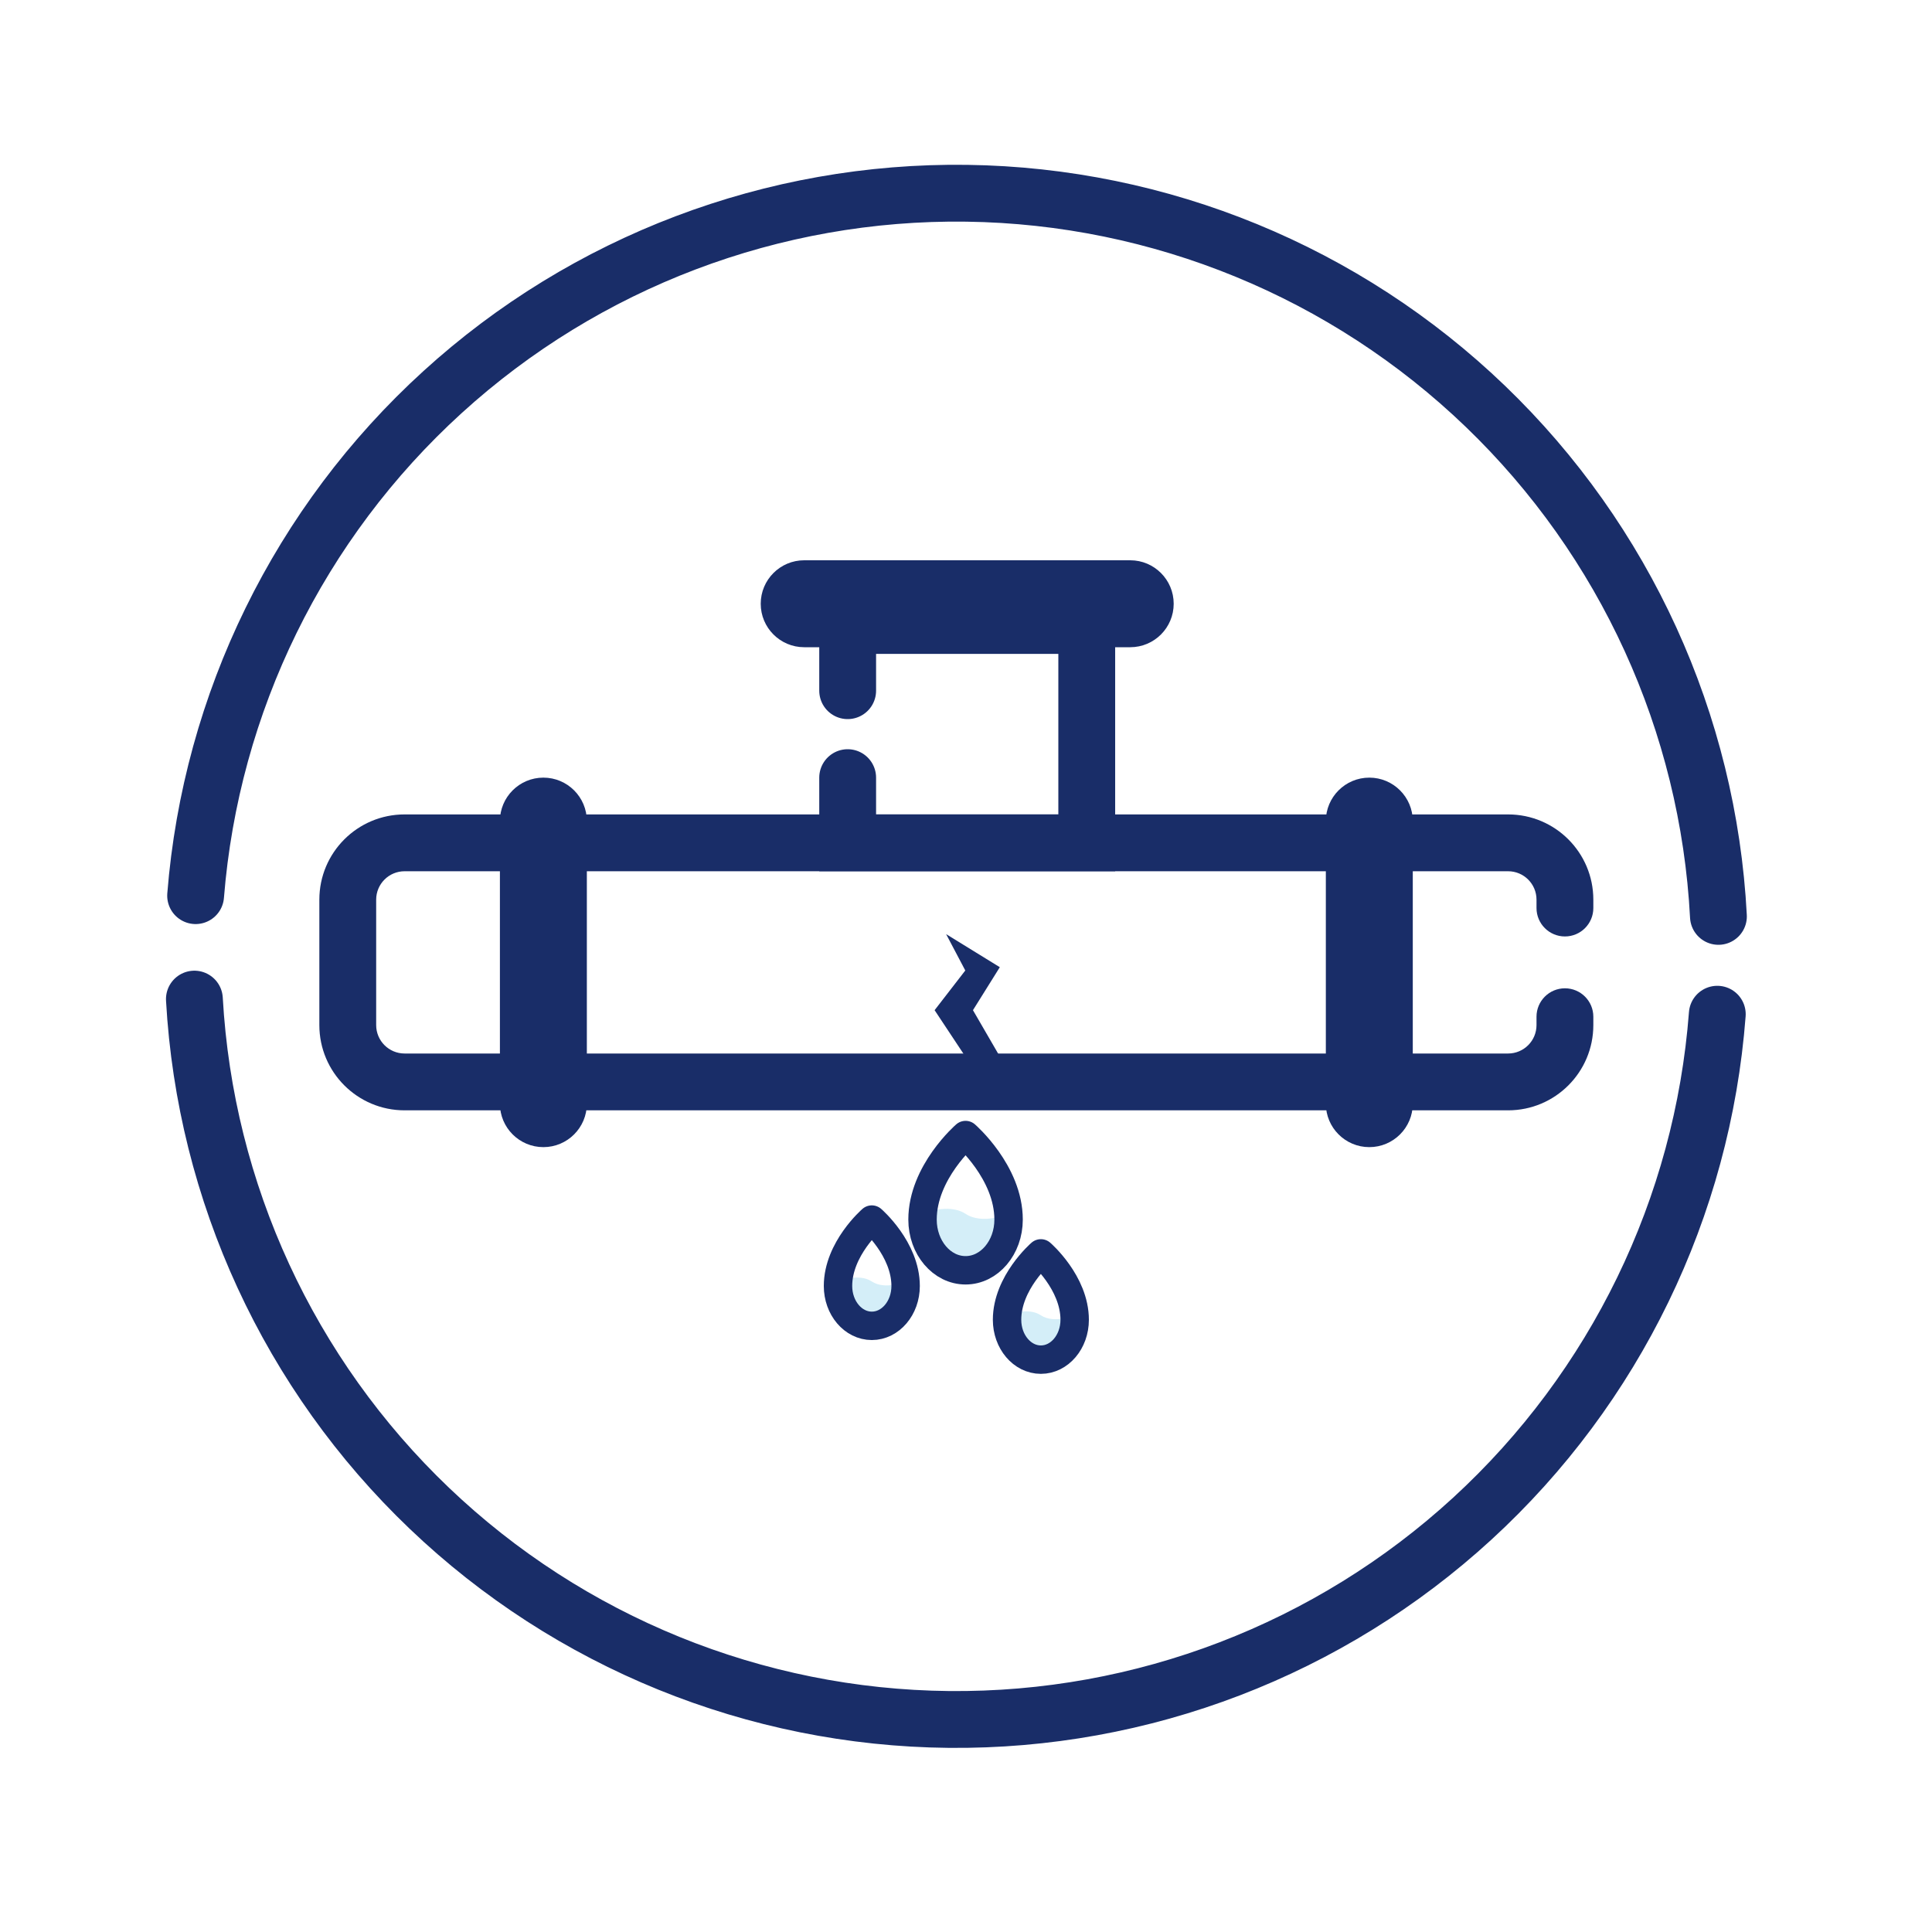
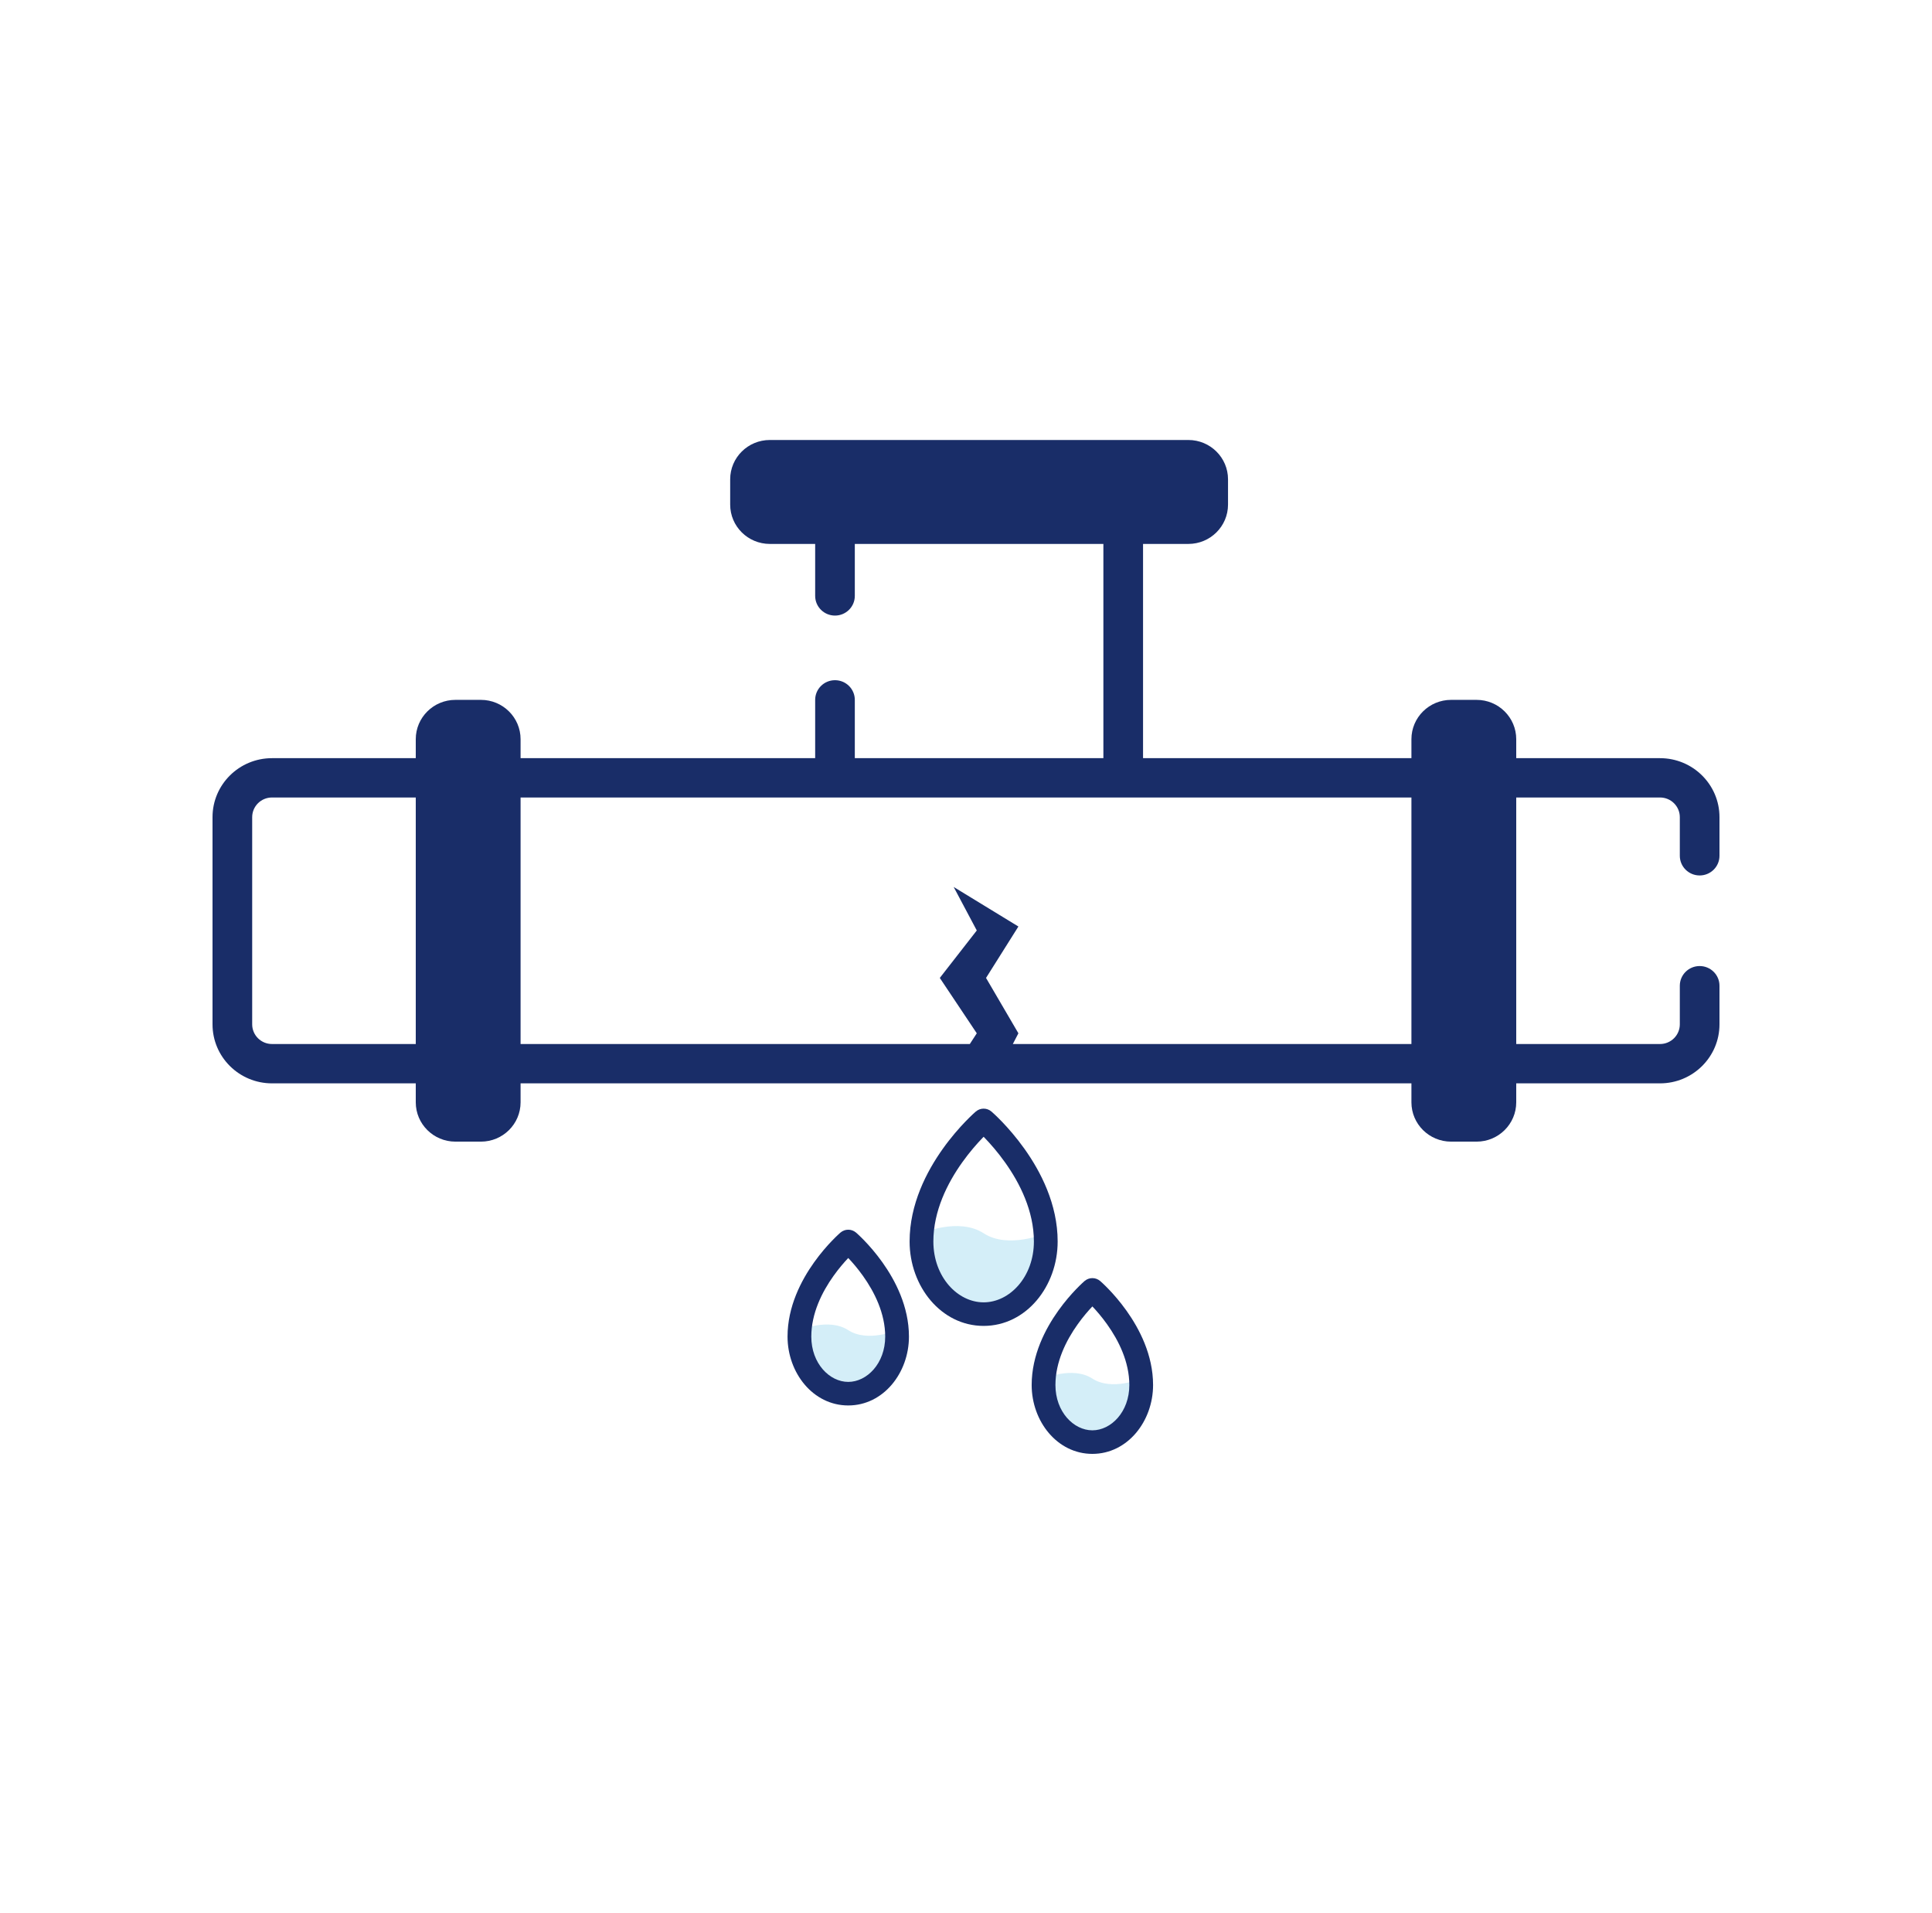
- <svg xmlns="http://www.w3.org/2000/svg" width="68" height="68" viewBox="0 0 68 68" fill="none">
-   <path d="M32.47 42.723C32.47 43.82 33.148 44.71 33.985 44.71C34.821 44.71 35.499 43.82 35.499 42.723C35.499 42.723 34.59 43.12 33.985 42.723C33.379 42.326 32.47 42.723 32.47 42.723Z" fill="#D4EEF8" />
-   <path d="M33.985 44.71C34.821 44.71 35.499 43.911 35.499 42.925C35.499 41.259 33.985 39.95 33.985 39.95C33.985 39.95 32.47 41.259 32.47 42.925C32.47 43.911 33.148 44.71 33.985 44.71Z" stroke="#192D68" stroke-linecap="round" stroke-linejoin="round" />
-   <path d="M29.495 45.104C29.495 45.966 30.028 46.665 30.685 46.665C31.342 46.665 31.875 45.966 31.875 45.104C31.875 45.104 31.161 45.416 30.685 45.104C30.209 44.792 29.495 45.104 29.495 45.104Z" fill="#D4EEF8" />
-   <path d="M30.685 46.665C31.342 46.665 31.875 46.037 31.875 45.263C31.875 43.953 30.685 42.925 30.685 42.925C30.685 42.925 29.495 43.953 29.495 45.263C29.495 46.037 30.028 46.665 30.685 46.665Z" stroke="#192D68" stroke-linecap="round" stroke-linejoin="round" />
-   <path d="M35.445 46.294C35.445 47.156 35.978 47.855 36.635 47.855C37.292 47.855 37.825 47.156 37.825 46.294C37.825 46.294 37.111 46.606 36.635 46.294C36.159 45.981 35.445 46.294 35.445 46.294Z" fill="#D4EEF8" />
-   <path d="M36.635 47.855C37.292 47.855 37.825 47.227 37.825 46.452C37.825 45.143 36.635 44.115 36.635 44.115C36.635 44.115 35.445 45.143 35.445 46.452C35.445 47.227 35.978 47.855 36.635 47.855Z" stroke="#192D68" stroke-linecap="round" stroke-linejoin="round" />
-   <path d="M35.374 38.08L35.374 39.08L35.374 38.08ZM56.08 35.785C56.08 35.233 55.633 34.785 55.08 34.785C54.528 34.785 54.08 35.233 54.08 35.785L56.08 35.785ZM54.08 31.96C54.08 32.512 54.528 32.96 55.08 32.96C55.633 32.96 56.08 32.512 56.08 31.96L54.08 31.96ZM55.08 31.665L54.08 31.665L55.08 31.665ZM13.24 36.08L13.24 31.665L11.24 31.665L11.24 36.08L13.24 36.08ZM14.24 30.665L53.08 30.665L53.08 28.665L14.24 28.665L14.24 30.665ZM35.374 37.08L14.24 37.08L14.24 39.08L35.374 39.08L35.374 37.08ZM53.08 37.08L35.374 37.08L35.374 39.08L53.08 39.08L53.08 37.08ZM54.08 35.785L54.08 36.08L56.08 36.08L56.08 35.785L54.08 35.785ZM54.08 31.665L54.08 31.96L56.08 31.96L56.08 31.665L54.08 31.665ZM13.24 31.665C13.24 31.113 13.688 30.665 14.24 30.665L14.24 28.665C12.583 28.665 11.24 30.008 11.24 31.665L13.24 31.665ZM11.24 36.08C11.24 37.737 12.583 39.08 14.24 39.08L14.24 37.08C13.688 37.08 13.24 36.632 13.24 36.08L11.24 36.08ZM53.08 39.08C54.737 39.08 56.08 37.737 56.08 36.08L54.08 36.08C54.08 36.632 53.633 37.08 53.08 37.08L53.08 39.08ZM53.08 30.665C53.633 30.665 54.08 31.113 54.08 31.665L56.08 31.665C56.08 30.008 54.737 28.665 53.08 28.665L53.08 30.665Z" fill="#192D68" />
-   <path d="M29.835 24.31L29.835 22.015L38.25 22.015L38.25 25.84L38.25 29.665L29.835 29.665L29.835 27.37" stroke="#192D68" stroke-width="2" stroke-linecap="round" />
-   <rect x="17.595" y="40.375" width="13.005" height="3.06" rx="1.53" transform="rotate(-90 17.5952 40.375)" fill="#192D68" />
-   <rect x="46.665" y="40.375" width="13.005" height="3.06" rx="1.53" transform="rotate(-90 46.6652 40.375)" fill="#192D68" />
-   <rect x="26.775" y="19.72" width="14.535" height="3.06" rx="1.53" fill="#192D68" />
-   <path d="M35.19 34.042L33.3 32.878L33.975 34.158L32.895 35.555L33.975 37.185L33.3 38.233L34.65 38.233L35.19 37.185L34.245 35.555L35.19 34.042Z" fill="#192D68" />
-   <path d="M6.885 31.524C7.427 24.728 10.533 18.393 15.573 13.803C20.613 9.212 27.21 6.71 34.026 6.802C40.843 6.895 47.369 9.577 52.282 14.303C57.195 19.029 60.127 25.447 60.483 32.254" stroke="#192D68" stroke-width="2" stroke-linecap="round" />
-   <path d="M60.443 35.697C59.926 42.494 56.844 48.841 51.821 53.45C46.798 58.059 40.211 60.586 33.394 60.519C26.577 60.451 20.041 57.794 15.111 53.086C10.18 48.378 7.224 41.972 6.842 35.165" stroke="#192D68" stroke-width="2" stroke-linecap="round" />
+ <svg xmlns="http://www.w3.org/2000/svg" width="100" height="99" viewBox="0 0 100 99" fill="none">
+   <path d="M47.696 63.823C47.696 66.134 49.136 68.007 50.913 68.007C52.689 68.007 54.129 66.134 54.129 63.823C54.129 63.823 52.199 64.659 50.913 63.823C49.626 62.986 47.696 63.823 47.696 63.823Z" fill="#D4EEF8" />
+   <path d="M41.378 68.837C41.378 70.652 42.509 72.124 43.905 72.124C45.301 72.124 46.432 70.652 46.432 68.837C46.432 68.837 44.916 69.494 43.905 68.837C42.894 68.179 41.378 68.837 41.378 68.837Z" fill="#D4EEF8" />
+   <path d="M54.014 71.343C54.014 73.158 55.146 74.63 56.541 74.63C57.937 74.63 59.069 73.158 59.069 71.343C59.069 71.343 57.552 72 56.541 71.343C55.53 70.685 54.014 71.343 54.014 71.343Z" fill="#D4EEF8" />
+   <path fill-rule="evenodd" clip-rule="evenodd" d="M51.314 57.522L50.913 57.983L50.511 57.522C50.741 57.324 51.084 57.324 51.314 57.522ZM50.913 58.83C50.894 58.849 50.874 58.869 50.855 58.889C50.569 59.186 50.187 59.617 49.806 60.152C49.036 61.231 48.311 62.673 48.311 64.248C48.311 66.085 49.566 67.398 50.913 67.398C52.258 67.398 53.514 66.085 53.514 64.248C53.514 62.673 52.789 61.231 52.019 60.152C51.638 59.617 51.256 59.186 50.97 58.889C50.951 58.869 50.931 58.849 50.913 58.83ZM50.511 57.522C50.511 57.522 50.511 57.522 50.913 57.983C51.314 57.522 51.314 57.522 51.314 57.522L51.316 57.523L51.319 57.526L51.328 57.533L51.36 57.562C51.387 57.586 51.425 57.62 51.472 57.664C51.567 57.753 51.701 57.882 51.86 58.047C52.177 58.377 52.599 58.854 53.023 59.448C53.861 60.624 54.744 62.314 54.744 64.248C54.744 66.563 53.119 68.617 50.913 68.617C48.706 68.617 47.081 66.563 47.081 64.248C47.081 62.314 47.964 60.624 48.802 59.448C49.225 58.854 49.648 58.377 49.965 58.047C50.124 57.882 50.258 57.753 50.352 57.664C50.4 57.62 50.438 57.586 50.465 57.562L50.497 57.533L50.506 57.526L50.509 57.523L50.511 57.522Z" fill="#192D68" />
+   <path fill-rule="evenodd" clip-rule="evenodd" d="M44.307 63.787L43.905 64.248L43.503 63.787C43.734 63.589 44.076 63.589 44.307 63.787ZM43.905 65.103C43.691 65.329 43.417 65.644 43.144 66.028C42.546 66.865 41.993 67.972 41.993 69.171C41.993 70.563 42.94 71.515 43.905 71.515C44.87 71.515 45.818 70.563 45.818 69.171C45.818 67.972 45.264 66.865 44.667 66.028C44.394 65.644 44.12 65.329 43.905 65.103ZM43.503 63.787C43.503 63.787 43.503 63.787 43.905 64.248C44.307 63.787 44.307 63.787 44.307 63.787L44.309 63.788L44.311 63.79L44.319 63.797L44.345 63.82C44.367 63.84 44.397 63.867 44.435 63.903C44.512 63.974 44.618 64.077 44.745 64.209C44.997 64.471 45.334 64.851 45.671 65.324C46.337 66.258 47.047 67.613 47.047 69.171C47.047 71.041 45.731 72.734 43.905 72.734C42.079 72.734 40.763 71.041 40.763 69.171C40.763 67.613 41.473 66.258 42.14 65.324C42.477 64.851 42.813 64.471 43.066 64.209C43.192 64.077 43.299 63.974 43.375 63.903C43.413 63.867 43.444 63.84 43.465 63.82L43.491 63.797L43.499 63.79L43.502 63.788L43.503 63.787Z" fill="#192D68" />
+   <path fill-rule="evenodd" clip-rule="evenodd" d="M56.943 66.293L56.541 66.754L56.139 66.293C56.37 66.095 56.712 66.095 56.943 66.293ZM56.541 67.609C56.327 67.835 56.053 68.15 55.78 68.534C55.182 69.371 54.629 70.478 54.629 71.677C54.629 73.069 55.576 74.021 56.541 74.021C57.507 74.021 58.454 73.069 58.454 71.677C58.454 70.478 57.901 69.371 57.303 68.534C57.03 68.15 56.756 67.835 56.541 67.609ZM56.139 66.293C56.139 66.293 56.139 66.293 56.541 66.754C56.943 66.293 56.943 66.293 56.943 66.293L56.945 66.294L56.947 66.296L56.955 66.303L56.981 66.326C57.003 66.346 57.034 66.373 57.072 66.409C57.148 66.48 57.254 66.583 57.381 66.715C57.634 66.977 57.97 67.357 58.307 67.83C58.973 68.764 59.683 70.119 59.683 71.677C59.683 73.547 58.367 75.24 56.541 75.24C54.715 75.24 53.399 73.547 53.399 71.677C53.399 70.119 54.11 68.764 54.776 67.83C55.113 67.357 55.449 66.977 55.702 66.715C55.828 66.583 55.935 66.48 56.011 66.409C56.049 66.373 56.08 66.346 56.102 66.326L56.127 66.303L56.135 66.296L56.138 66.294L56.139 66.293Z" fill="#192D68" />
+   <path fill-rule="evenodd" clip-rule="evenodd" d="M37.794 24.805C37.794 23.681 38.713 22.77 39.847 22.77H61.509C62.643 22.77 63.562 23.681 63.562 24.805V26.114C63.562 27.238 62.643 28.149 61.509 28.149H59.164V39.236L73.055 39.236V38.254C73.055 37.13 73.975 36.219 75.108 36.219H76.428C77.561 36.219 78.48 37.13 78.48 38.254V39.236H85.921C87.621 39.236 89 40.602 89 42.289V44.288C89 44.85 88.54 45.306 87.974 45.306C87.407 45.306 86.947 44.85 86.947 44.288V42.289C86.947 41.727 86.488 41.271 85.921 41.271H78.48V54.029H85.921C86.488 54.029 86.947 53.573 86.947 53.011V51.012C86.947 50.45 87.407 49.994 87.974 49.994C88.54 49.994 89 50.45 89 51.012V53.011C89 54.698 87.621 56.065 85.921 56.065H78.48V57.046C78.48 58.17 77.561 59.081 76.428 59.081H75.108C73.975 59.081 73.055 58.17 73.055 57.046V56.065H26.945V57.046C26.945 58.17 26.026 59.081 24.892 59.081H23.572C22.439 59.081 21.52 58.17 21.52 57.046V56.065H14.079C12.379 56.065 11 54.698 11 53.011V42.289C11 40.602 12.379 39.236 14.079 39.236H21.52V38.254C21.52 37.13 22.439 36.219 23.572 36.219H24.892C26.026 36.219 26.945 37.13 26.945 38.254V39.236L42.193 39.236V36.219C42.193 35.657 42.652 35.201 43.219 35.201C43.786 35.201 44.245 35.657 44.245 36.219V39.236L57.111 39.236V28.149H44.245V30.839C44.245 31.401 43.786 31.857 43.219 31.857C42.652 31.857 42.193 31.401 42.193 30.839L42.193 28.149H39.847C38.713 28.149 37.794 27.238 37.794 26.114V24.805ZM73.055 41.271V54.029H52.424L52.712 53.474L51.037 50.609L52.712 47.948L49.362 45.902L50.558 48.153L48.644 50.609L50.558 53.474L50.198 54.029L26.945 54.029L26.945 41.271L73.055 41.271ZM14.079 41.271H21.52L21.52 54.029H14.079C13.512 54.029 13.053 53.573 13.053 53.011L13.053 42.289C13.053 41.727 13.512 41.271 14.079 41.271Z" fill="#192D68" />
</svg>
